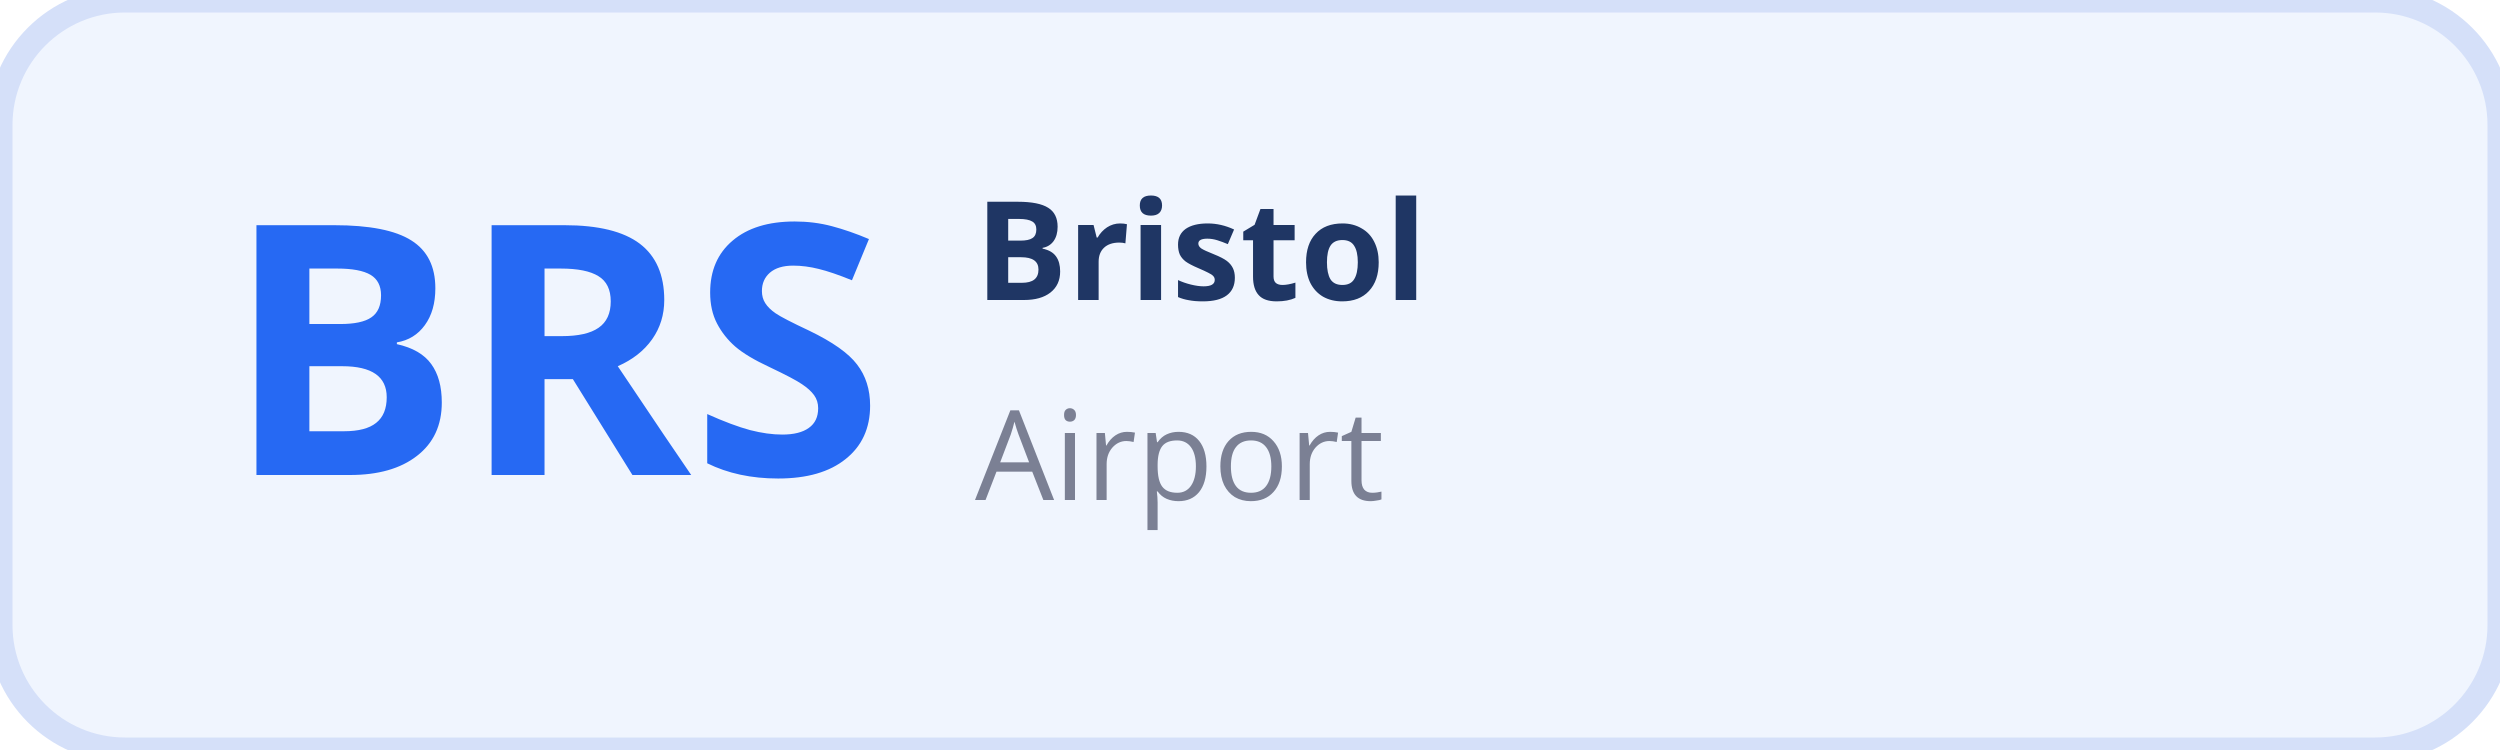
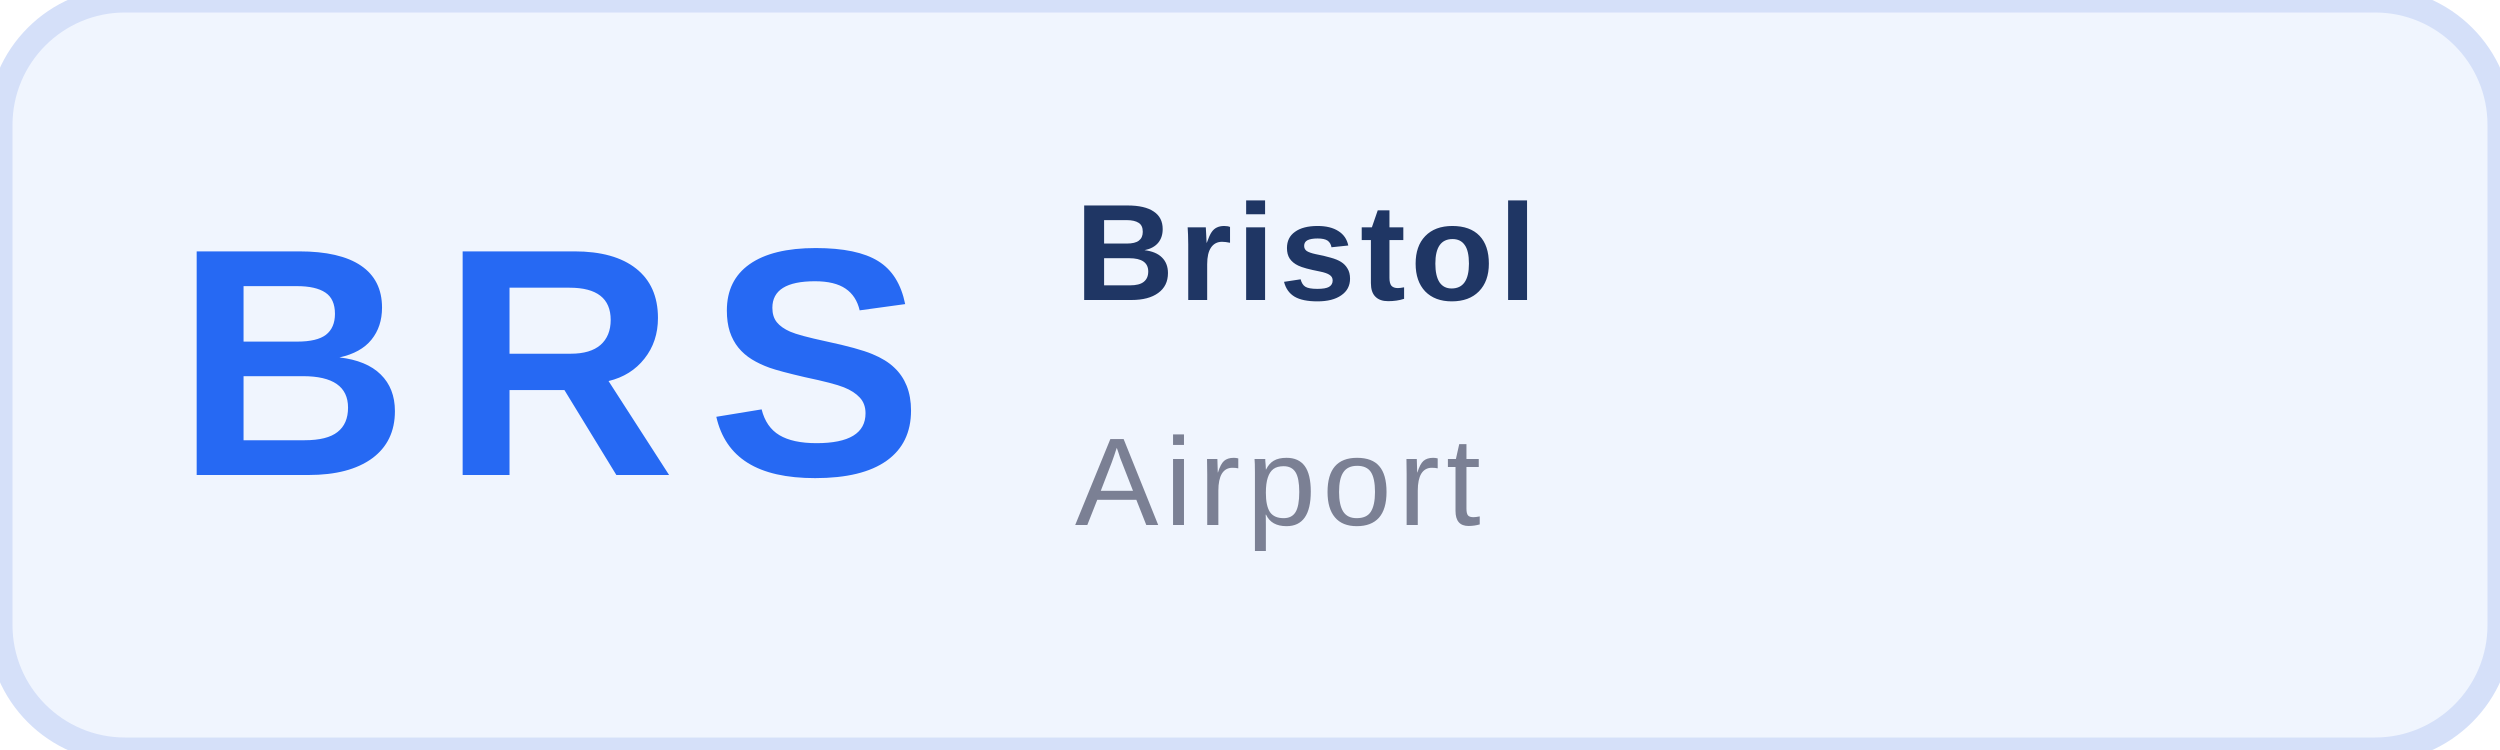
<svg xmlns="http://www.w3.org/2000/svg" width="200" height="60" viewBox="0 0 200 60" role="img" aria-label="Bristol">
  <rect x="0" y="0" width="200" height="60" rx="10" fill="#f0f5fe" stroke="#d5e0f9" stroke-width="2" />
-   <text x="18" y="38" font-family="Open Sans, Arial, sans-serif" font-size="28" font-weight="700" fill="#2669f3">BRS</text>
-   <text x="78" y="24" font-family="Open Sans, Arial, sans-serif" font-size="11" font-weight="700" fill="#1f3664">Bristol</text>
-   <text x="78" y="40" font-family="Open Sans, Arial, sans-serif" font-size="10" fill="#7b8094">Airport</text>
+   <text x="14" y="38" font-family="Arial, Helvetica, sans-serif" font-size="26" font-weight="700" letter-spacing="2.5" fill="#2669f3">BRS</text>
+   <text x="86" y="24" font-family="Arial, Helvetica, sans-serif" font-size="11" font-weight="700" letter-spacing="0.35" fill="#1f3664">Bristol</text>
+   <text x="86" y="42" font-family="Arial, Helvetica, sans-serif" font-size="10" letter-spacing="0.5" fill="#7b8094">Airport</text>
</svg>
